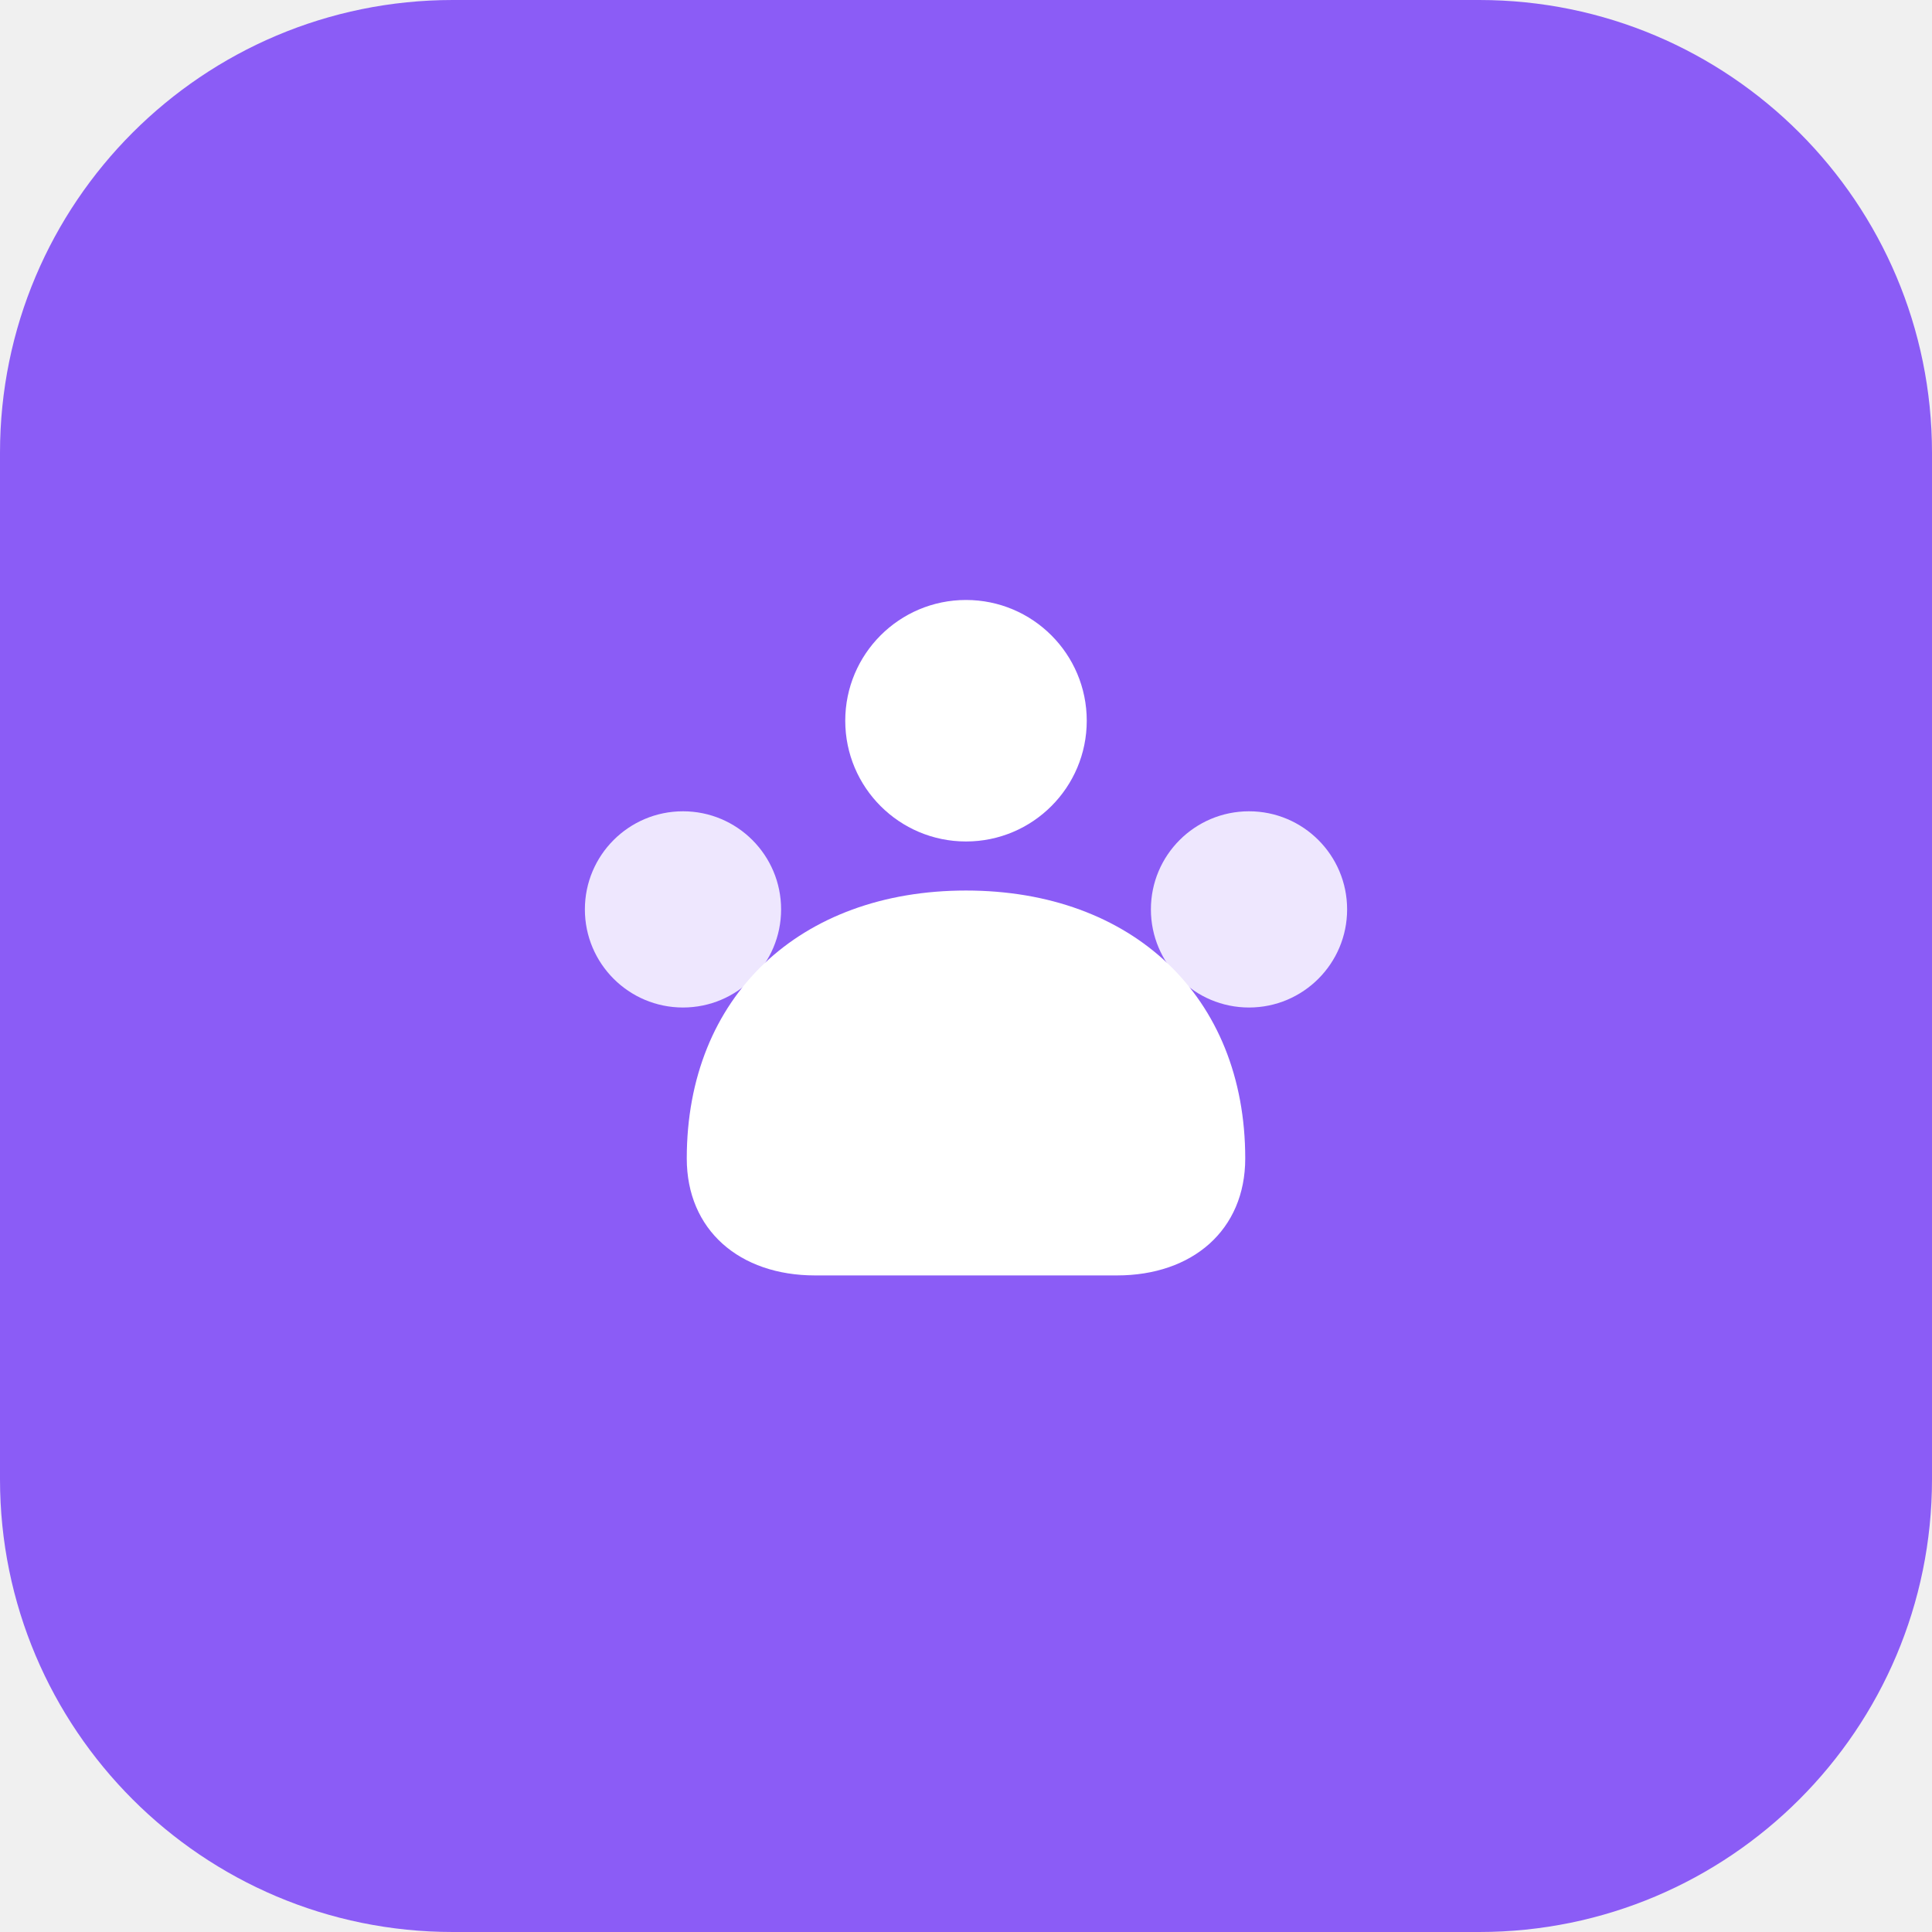
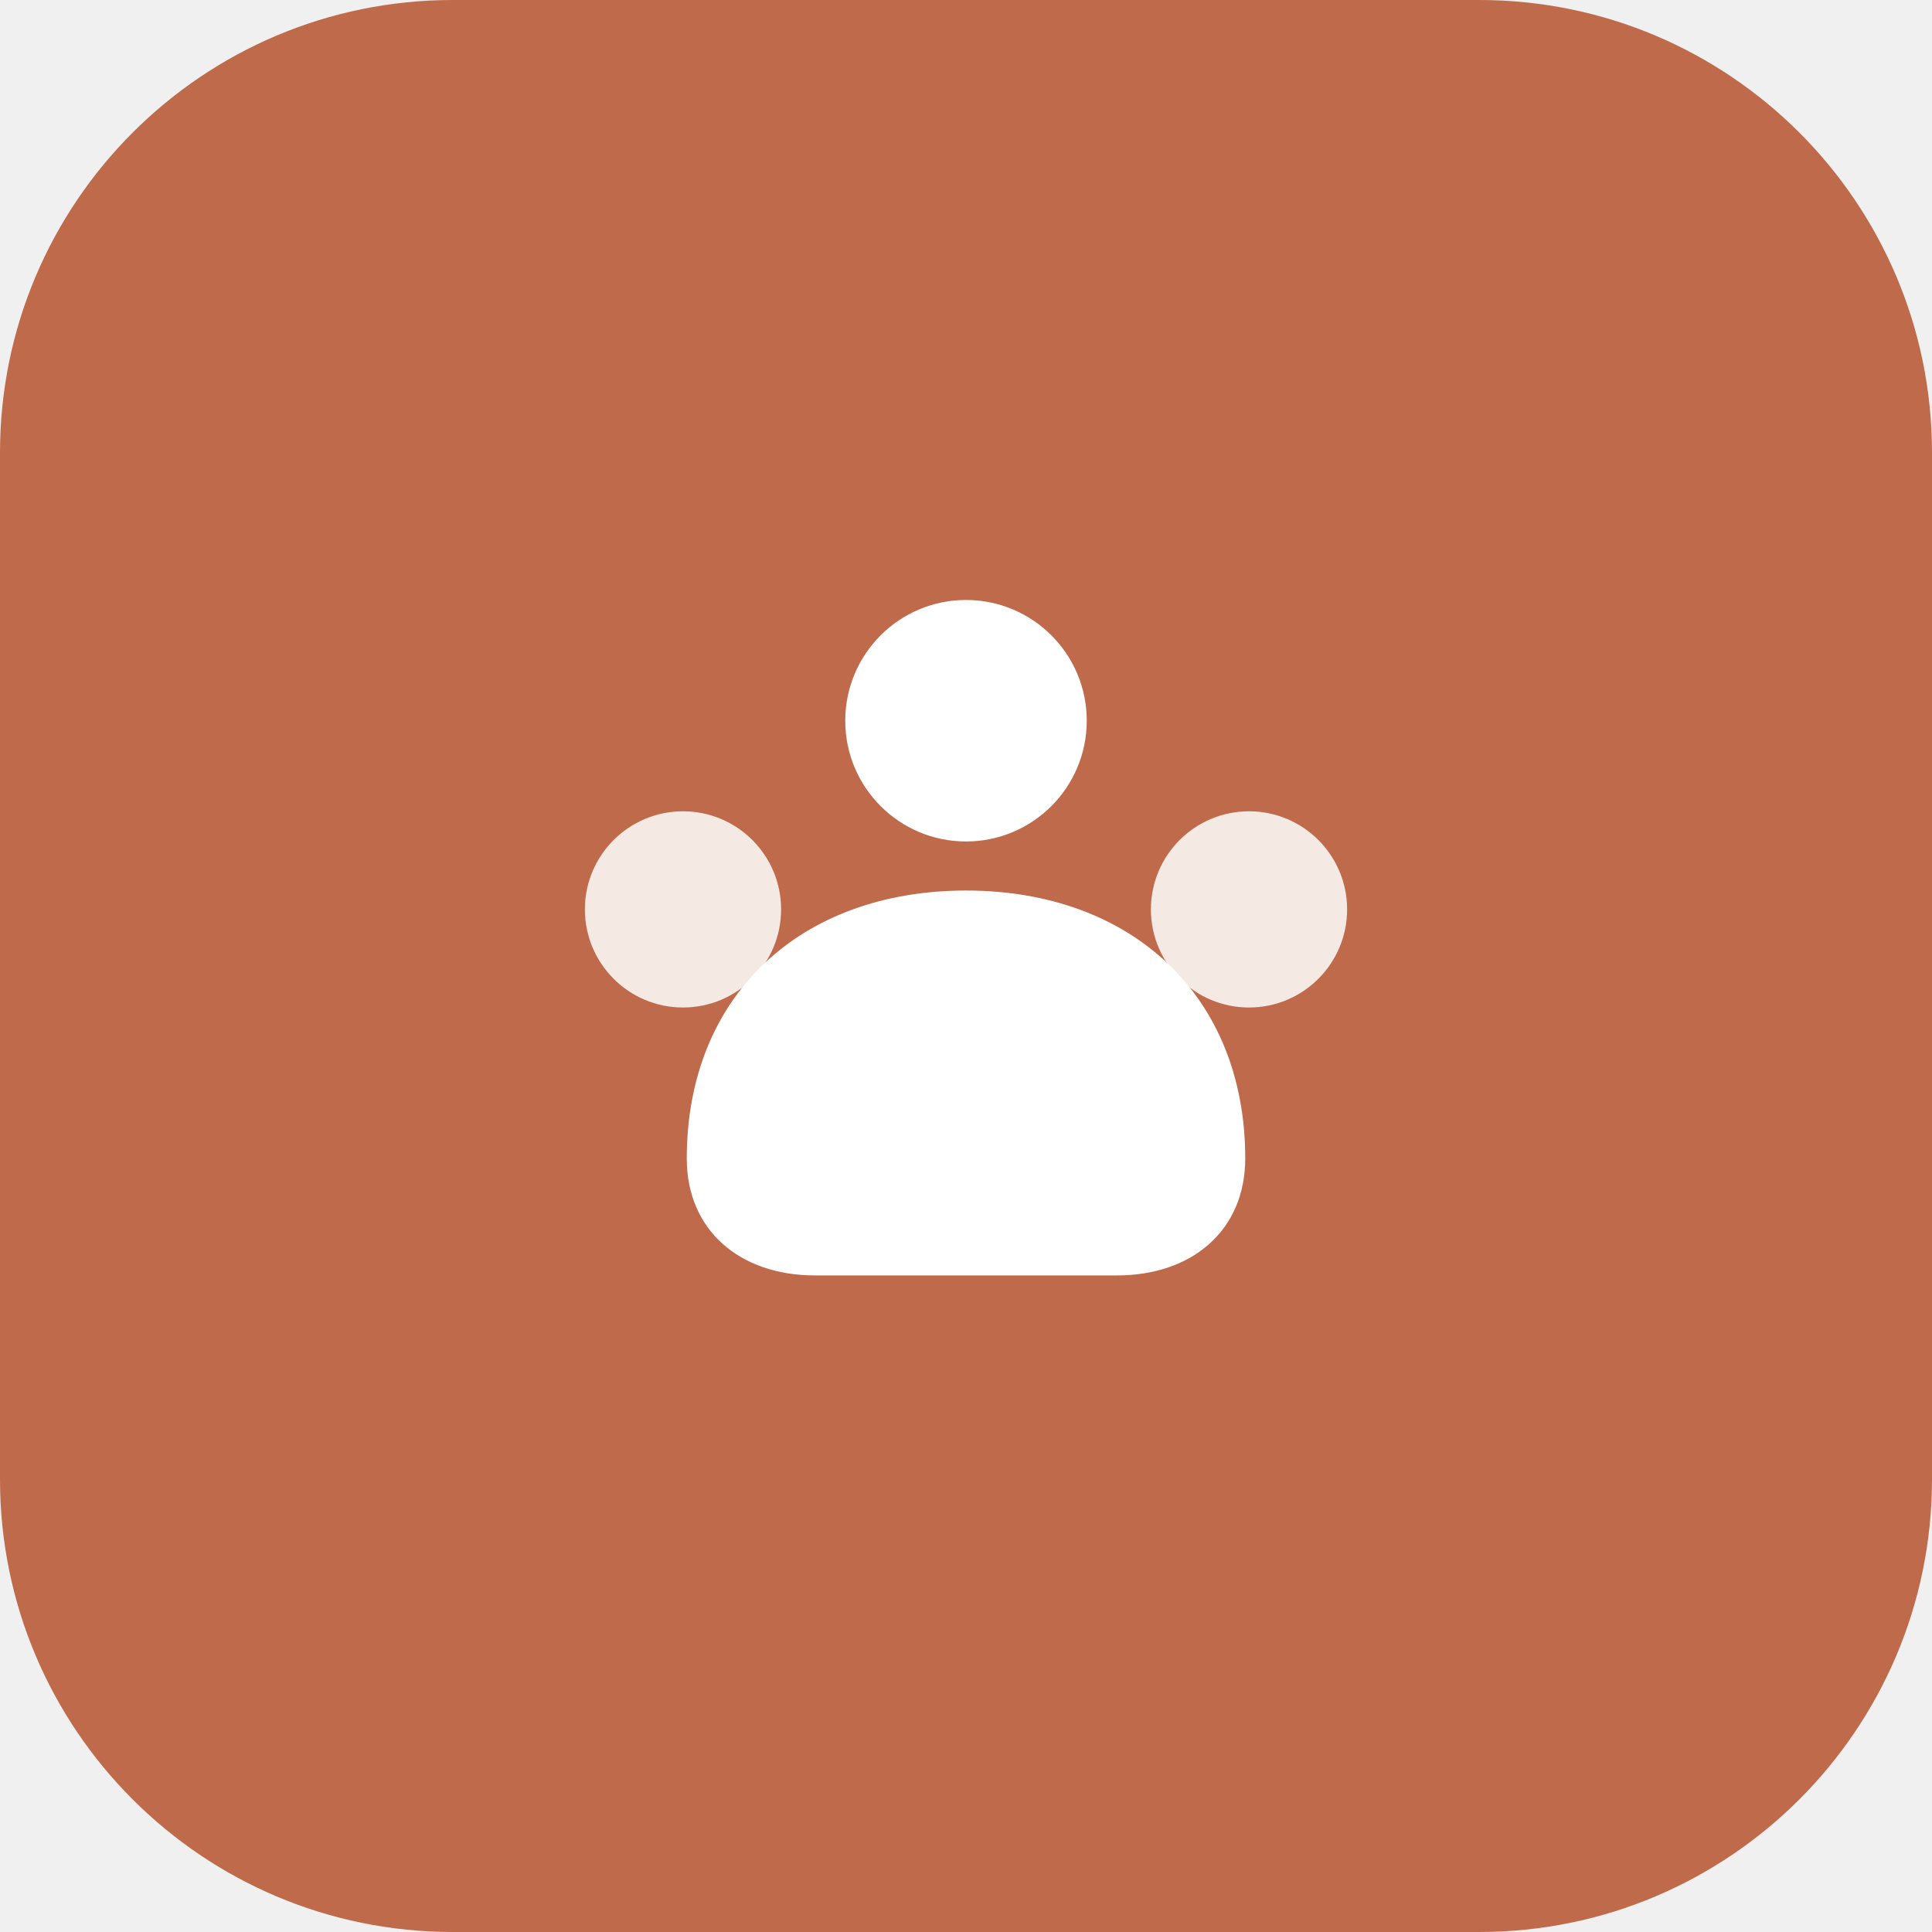
<svg xmlns="http://www.w3.org/2000/svg" viewBox="0 0 512 512" width="512" height="512">
-   <defs>
-     <linearGradient id="g" x1="0" y1="0" x2="512" y2="512">
-       <stop offset="0%" stop-color="#8b5cf6" />
-       <stop offset="52%" stop-color="#ec4899" />
-       <stop offset="100%" stop-color="#fb7a34" />
-     </linearGradient>
-   </defs>
-   <rect width="512" height="512" rx="120" fill="url(#g)" />
+   <rect width="512" height="512" rx="120" fill="#bf6a4a" />
  <g fill="#ffffff" transform="translate(96 96) scale(10)">
    <circle cx="16" cy="9.5" r="3.2" />
    <circle cx="8.5" cy="14.5" r="2.6" opacity="0.85" />
    <circle cx="23.5" cy="14.5" r="2.6" opacity="0.85" />
    <path d="M16 14c-4.4 0-7.4 2.8-7.4 7.1 0 1.9 1.4 3.1 3.4 3.1h8c2 0 3.4-1.2 3.4-3.1C23.4 16.8 20.4 14 16 14z" />
  </g>
</svg>
